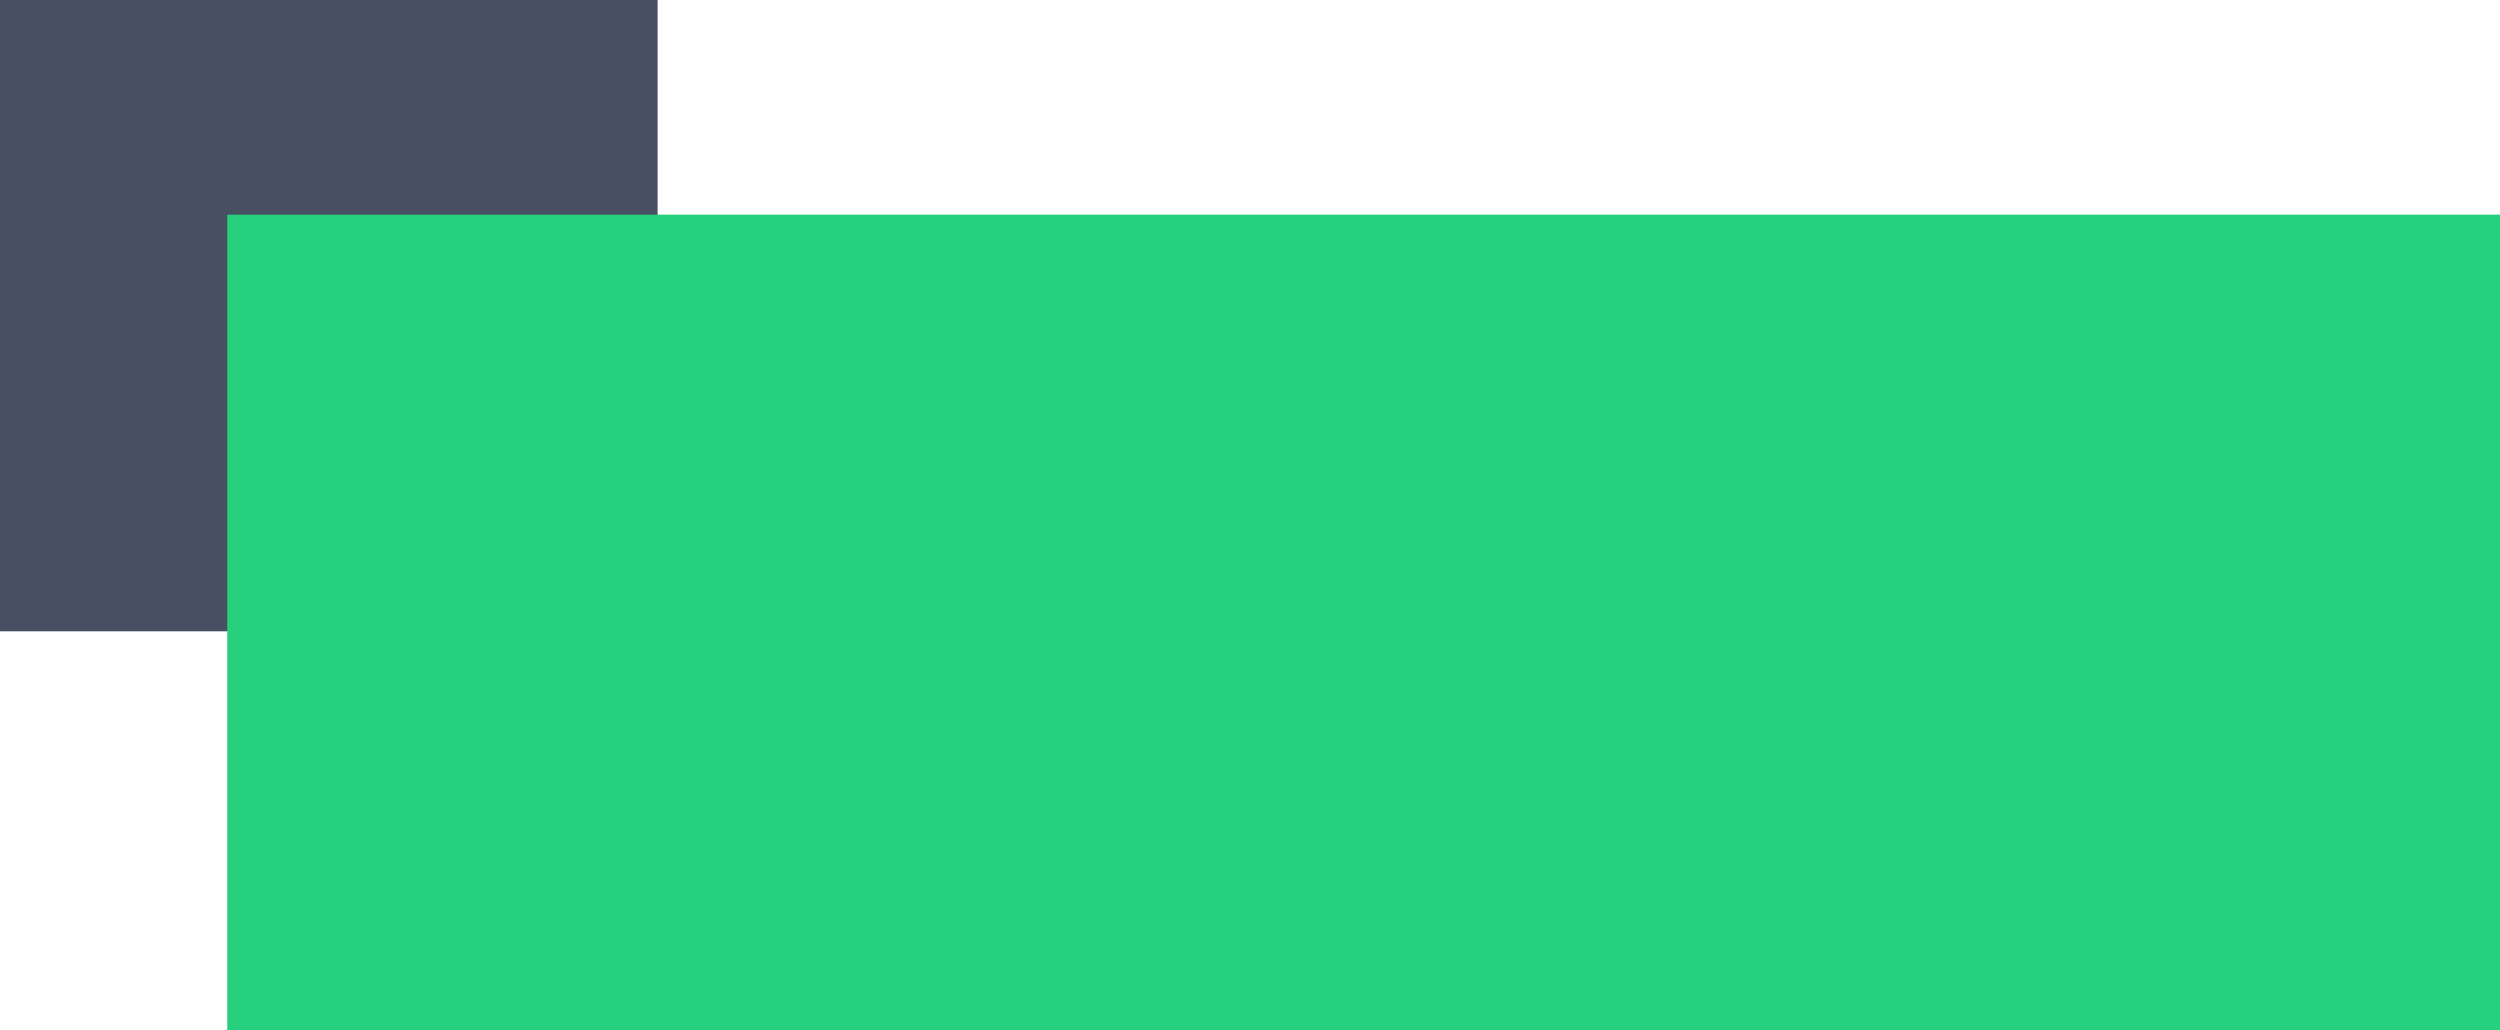
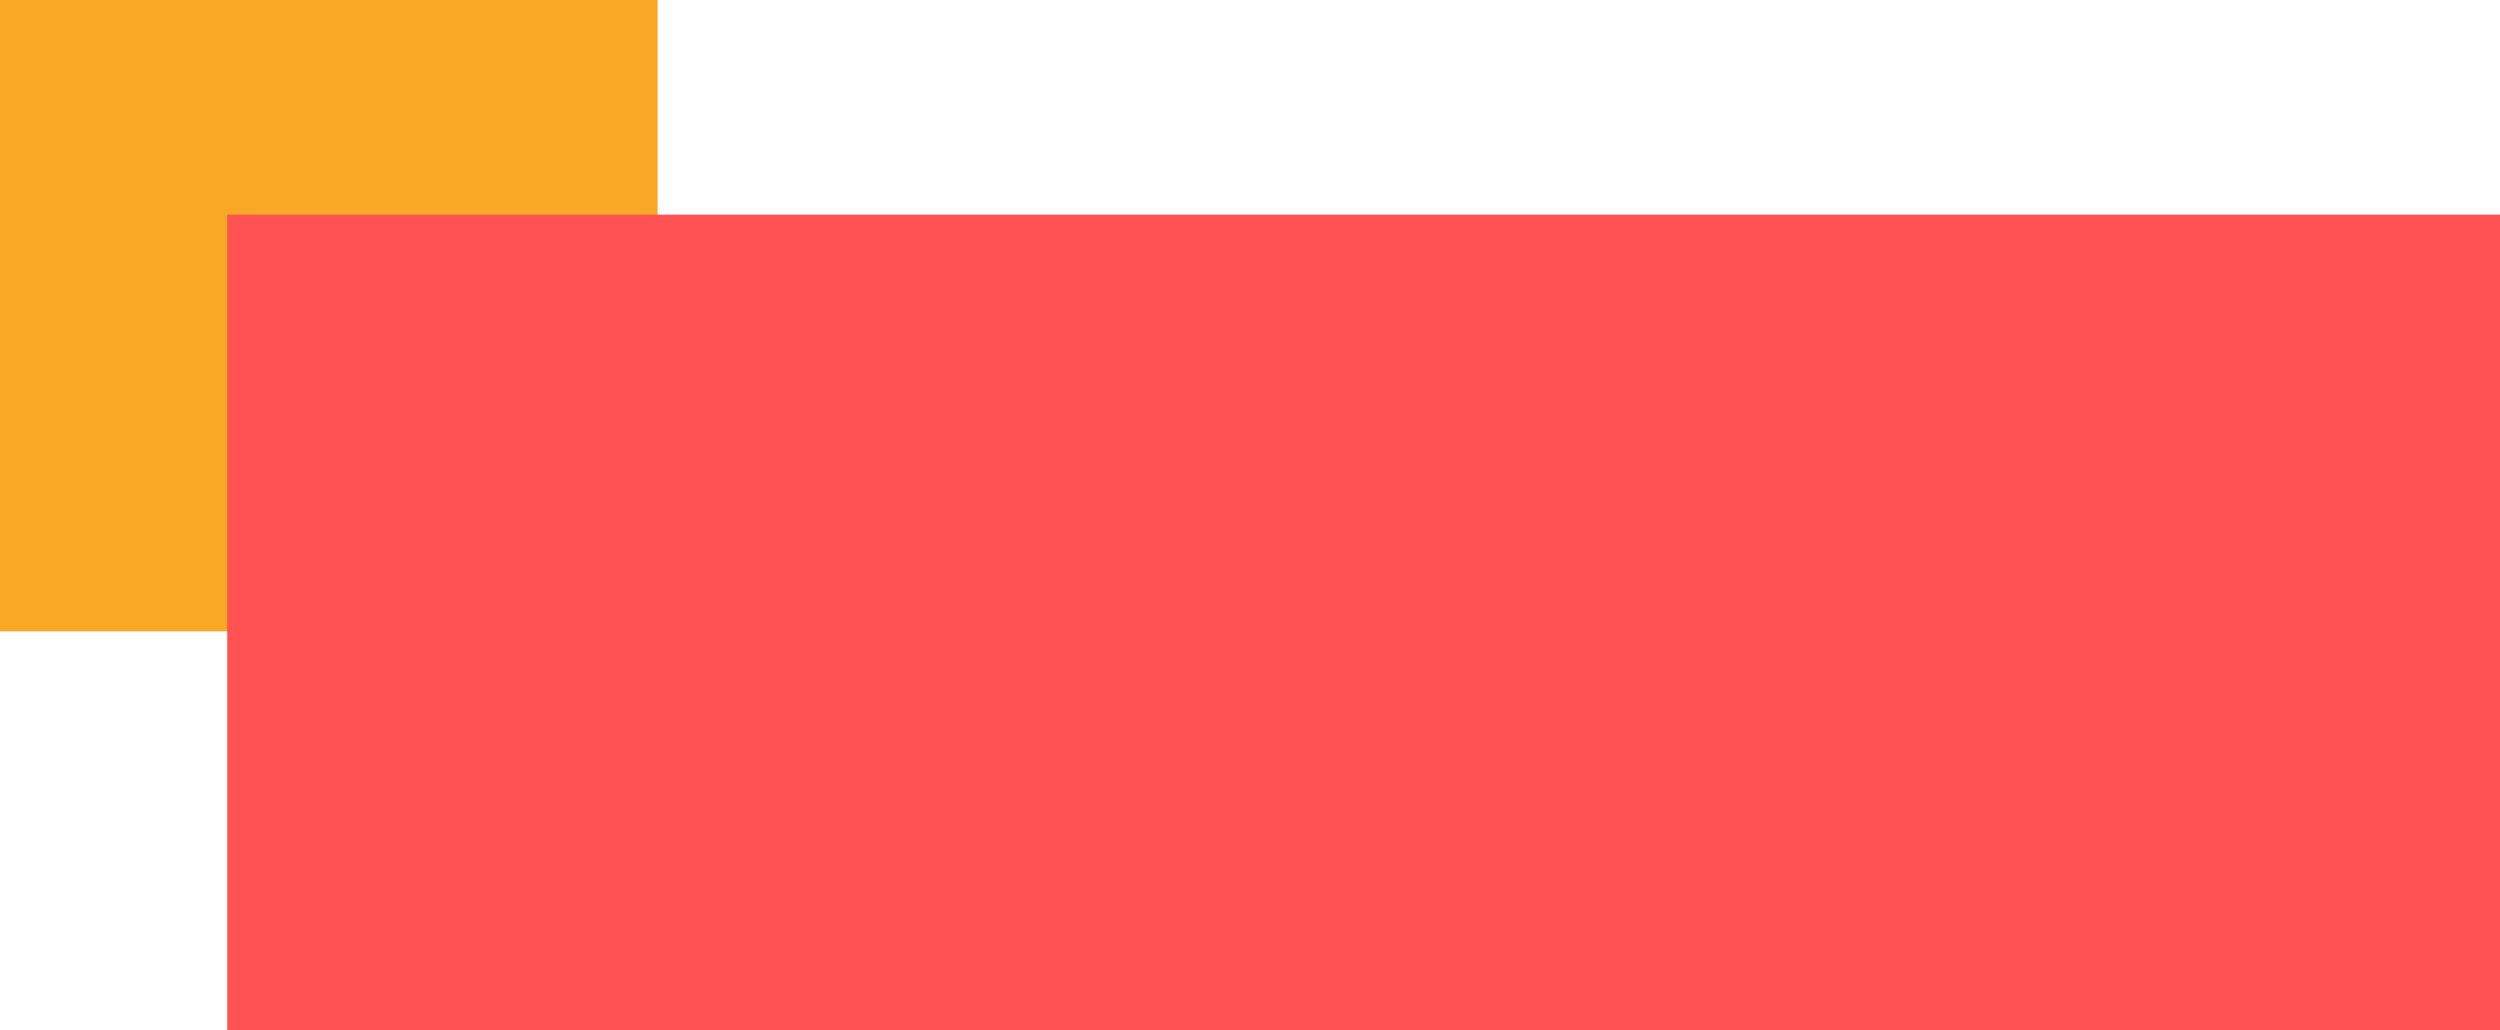
<svg xmlns="http://www.w3.org/2000/svg" width="792" height="326" viewBox="0 0 792 326" fill="none">
-   <rect width="208.333" height="200" fill="#465062" />
-   <rect x="72" y="68" width="919" height="548" fill="#26D07C" />
+   <rect width="208.333" height="200" fill="#F9A825" />
+   <rect x="72" y="68" width="919" height="548" fill="#FF5252" />
</svg>
